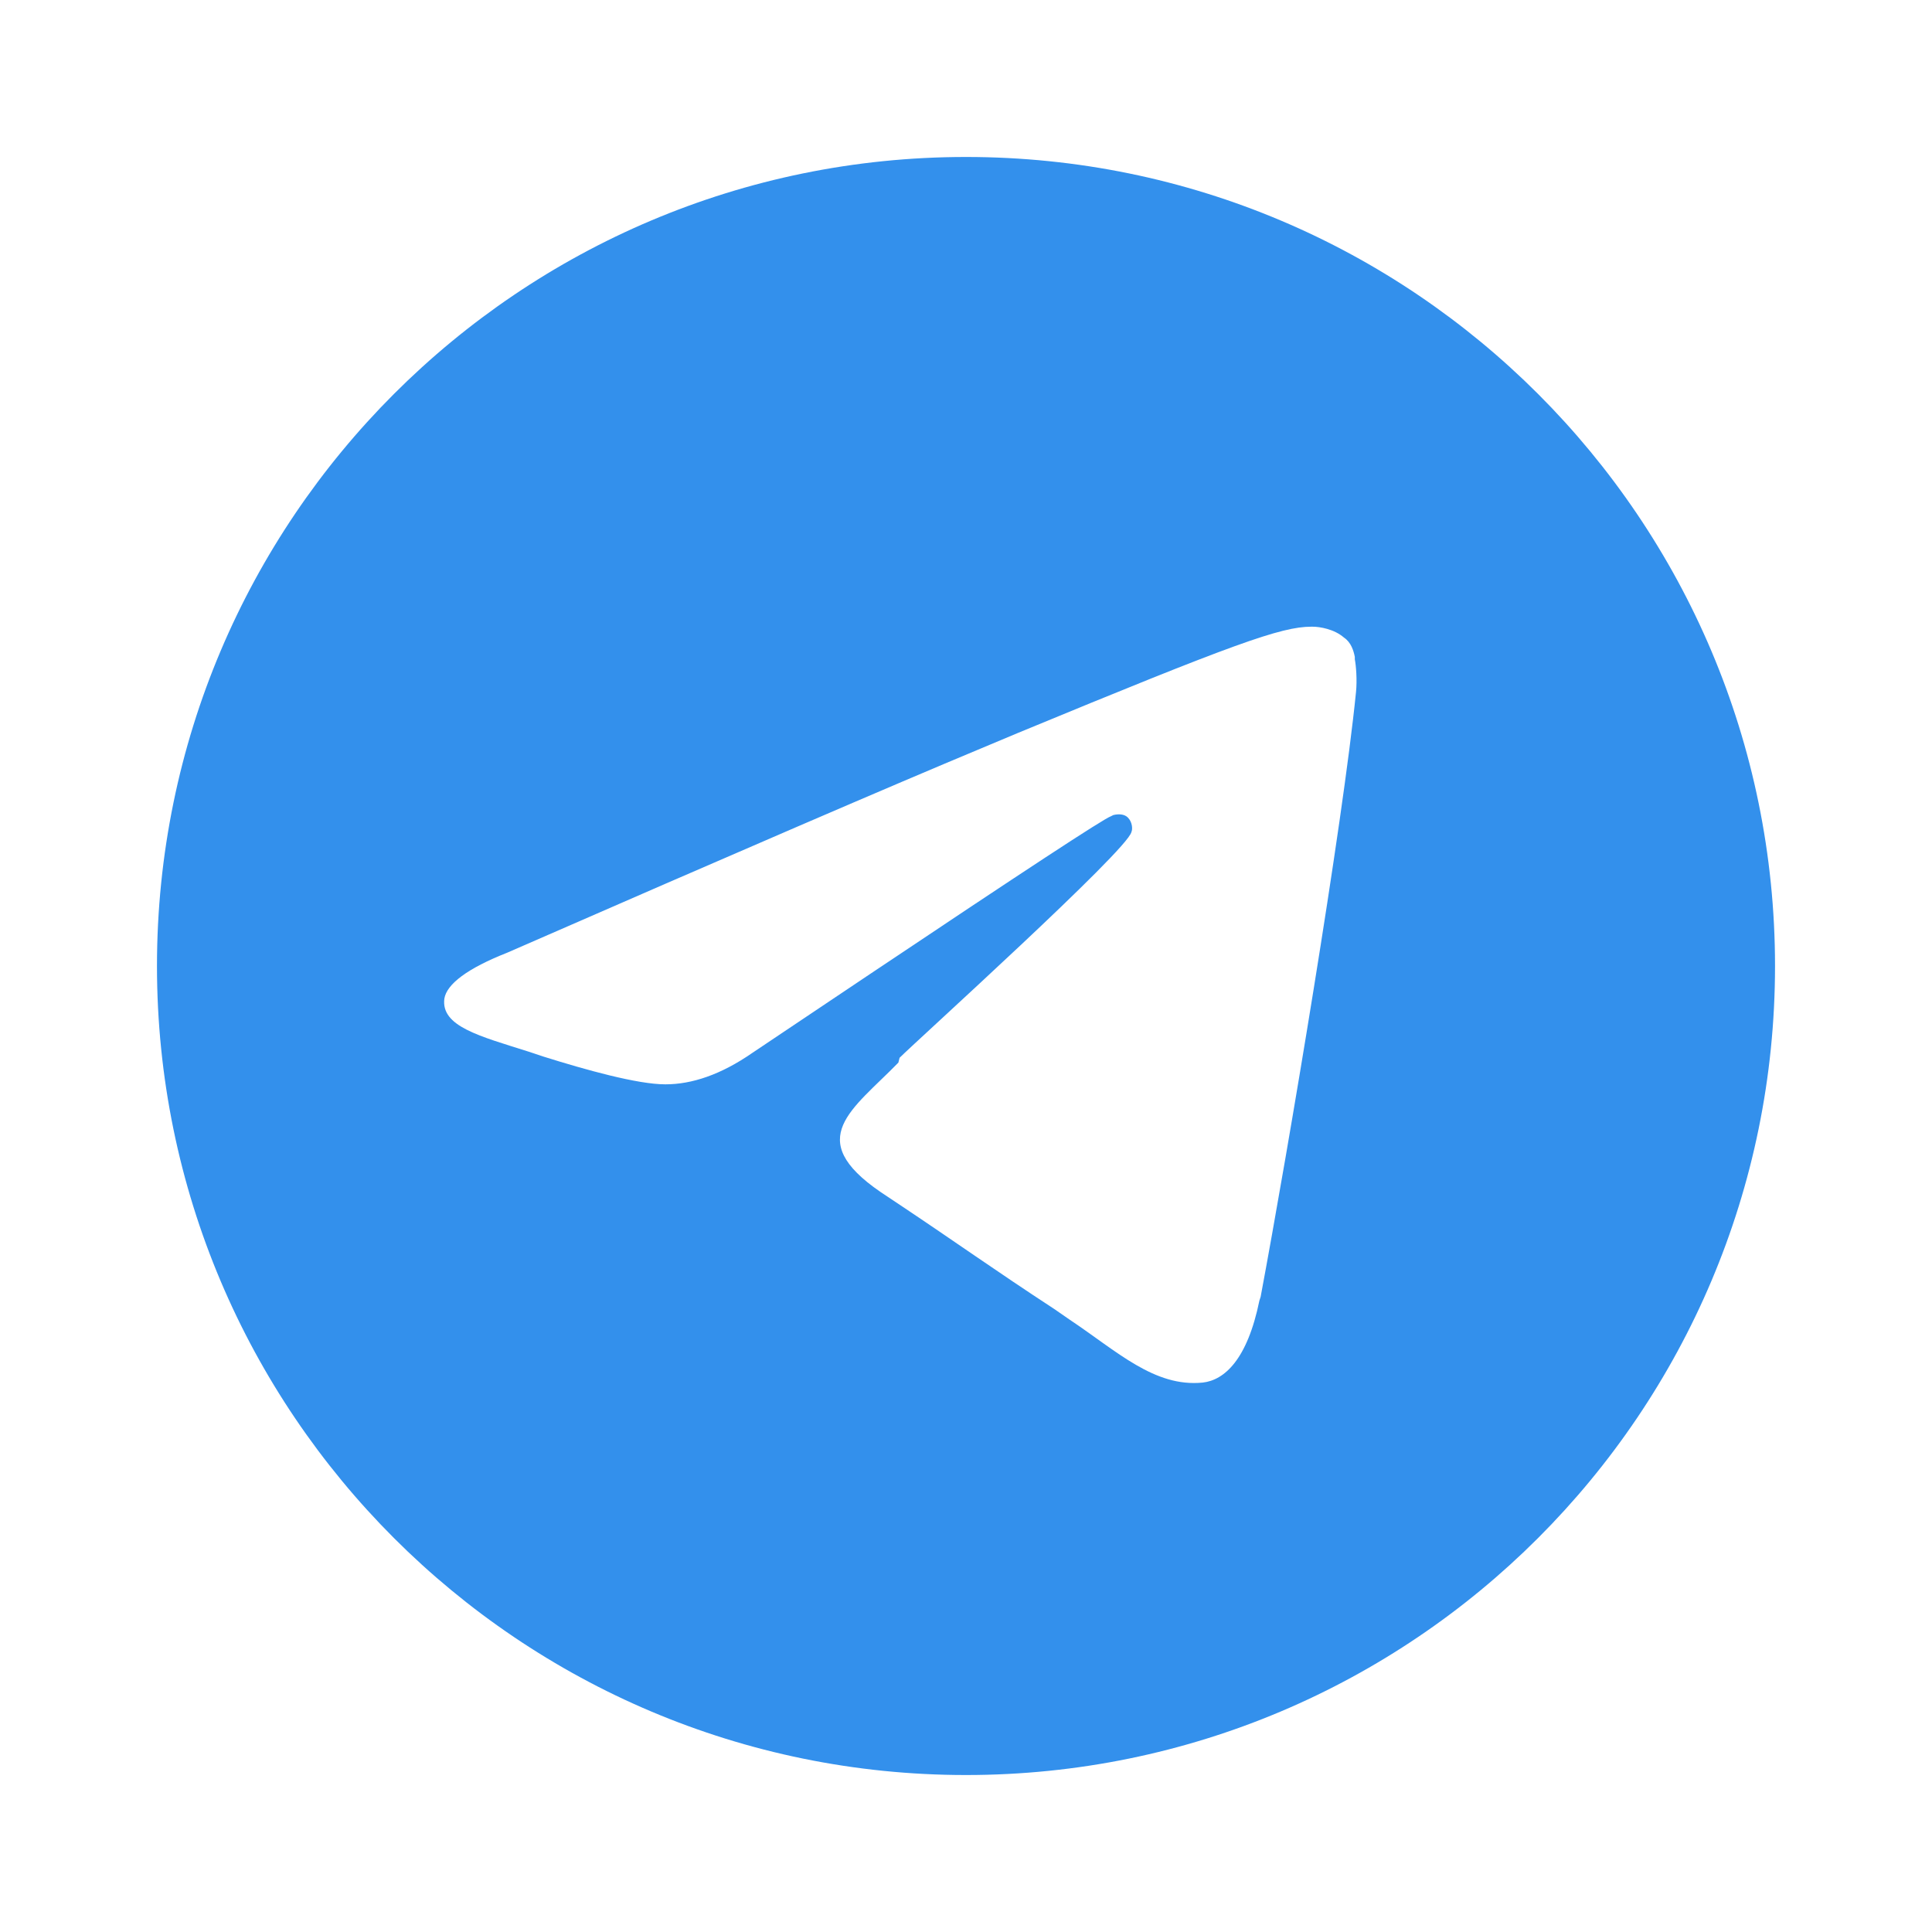
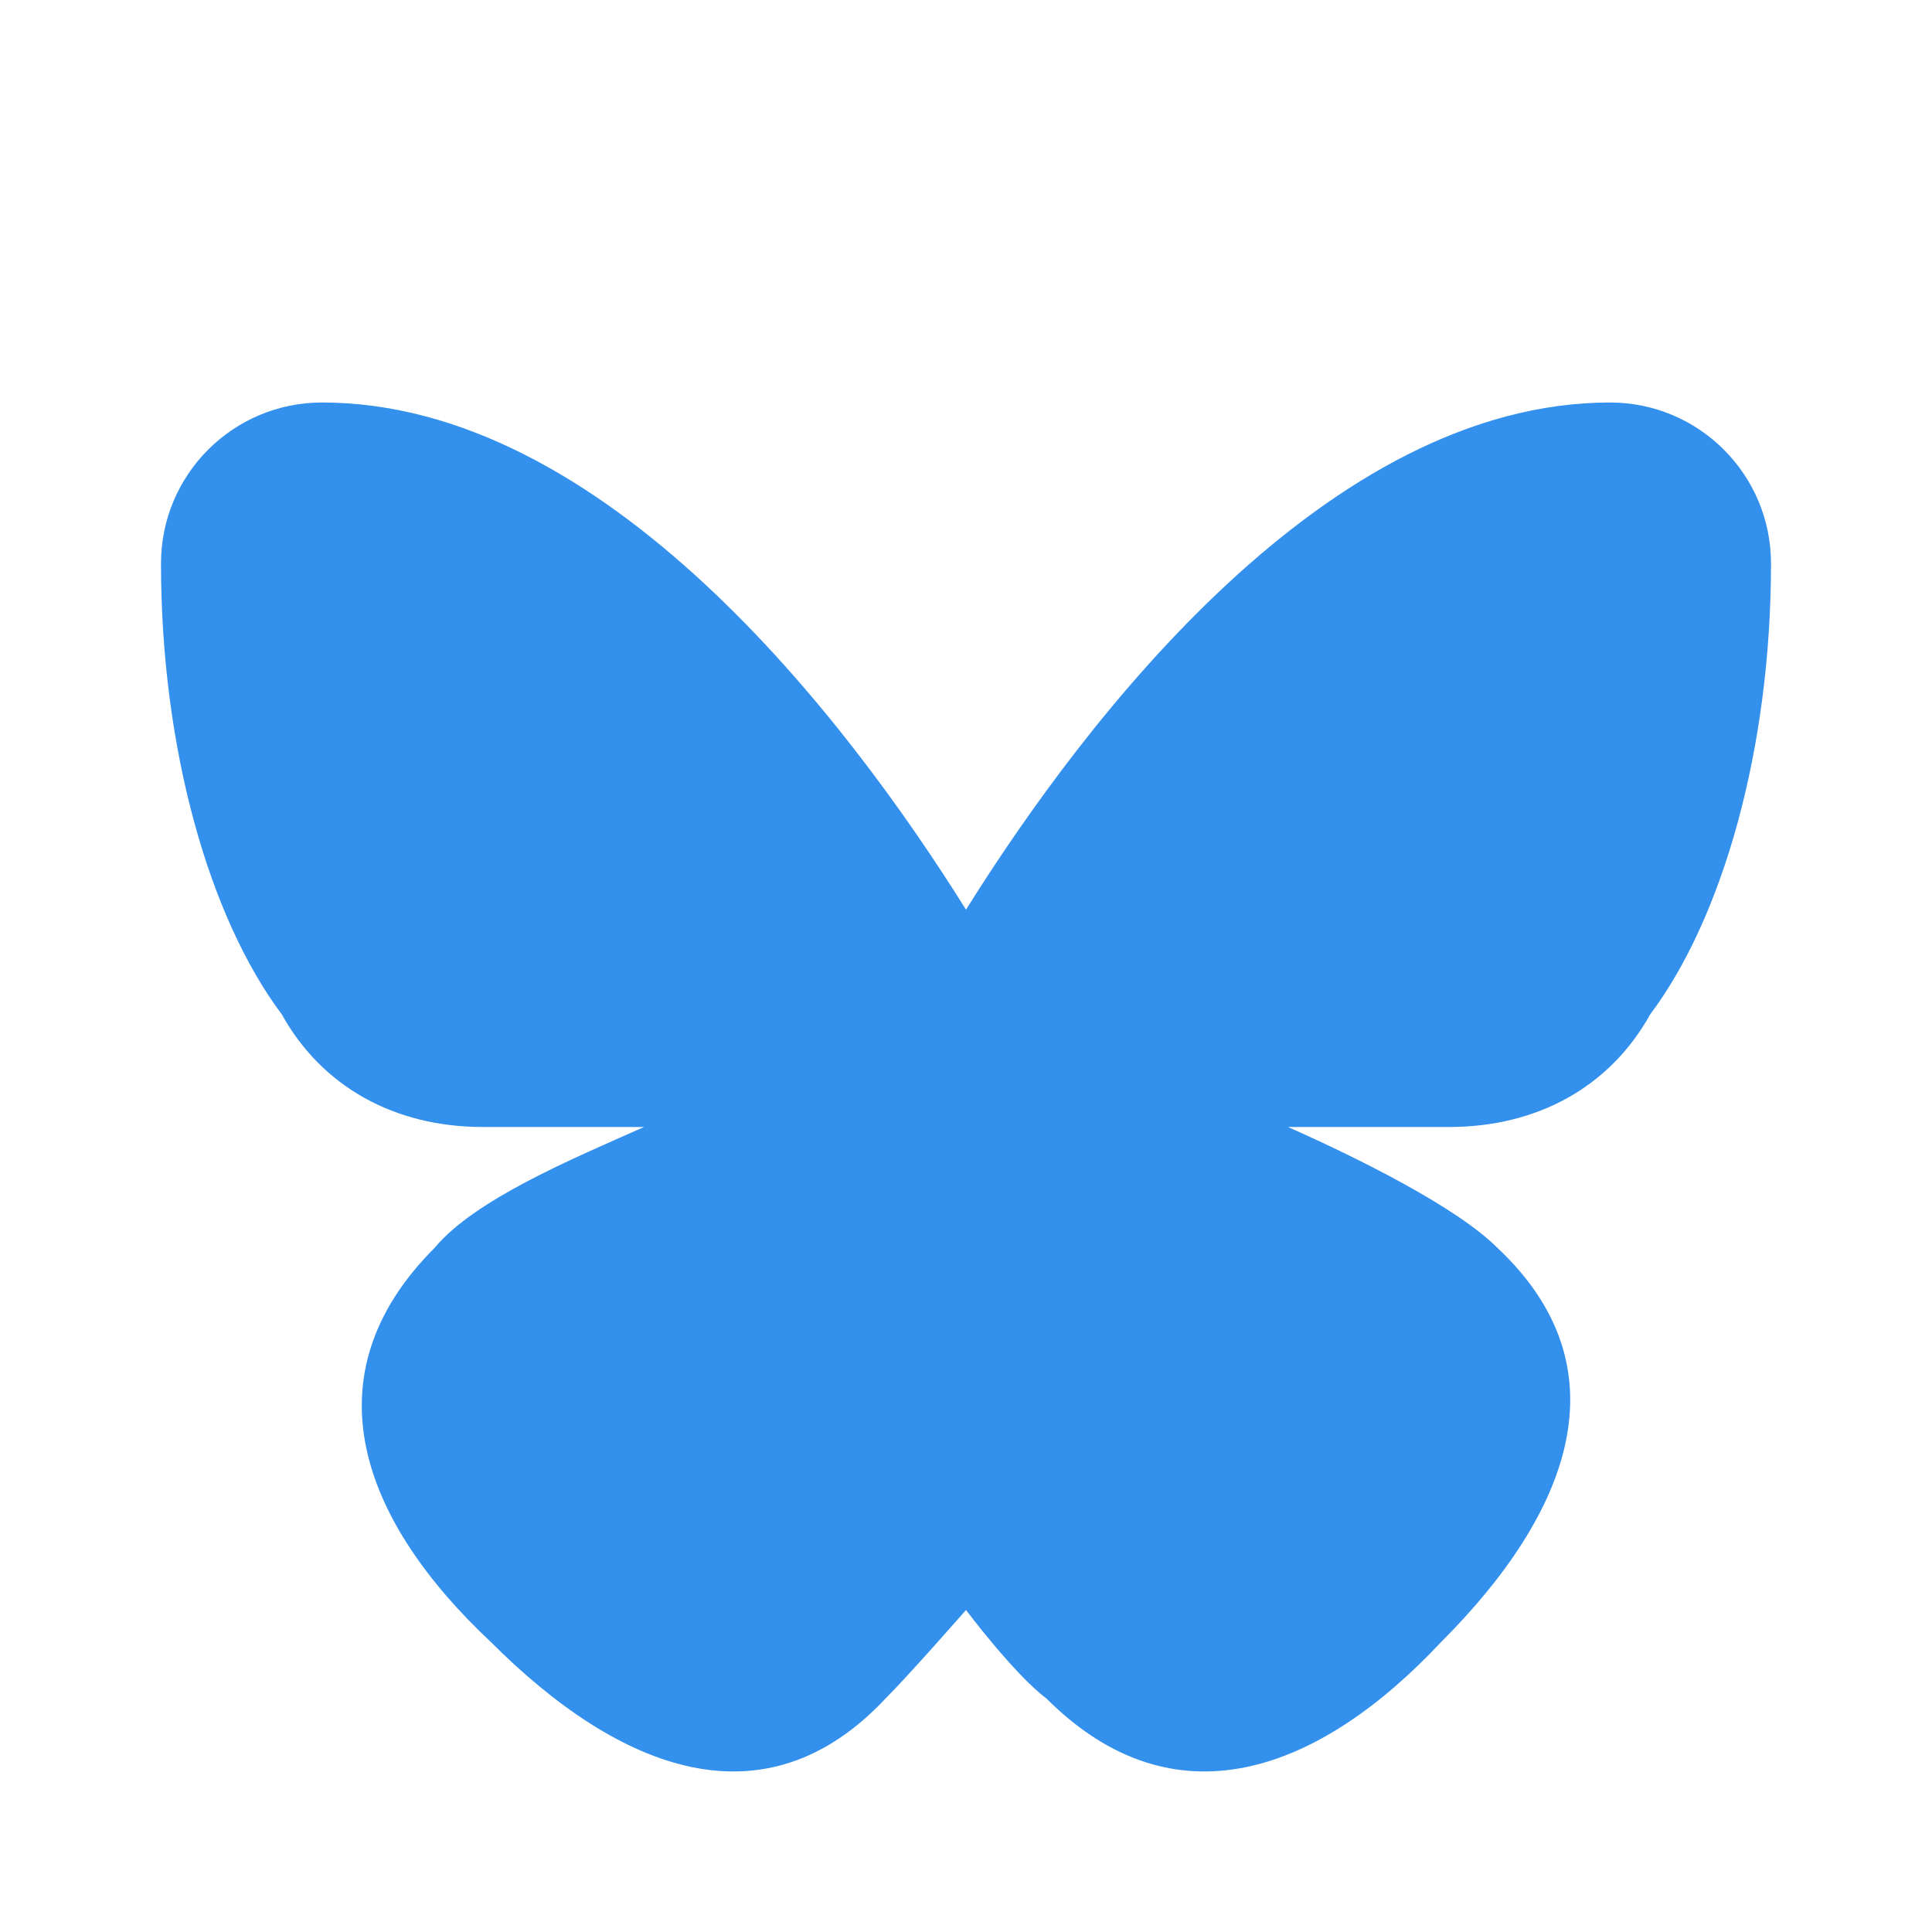
- <svg xmlns="http://www.w3.org/2000/svg" version="1.1" id="Layer_1" x="0px" y="0px" viewBox="0 0 160 160" style="enable-background:new 0 0 160 160;" xml:space="preserve">
+ <svg xmlns="http://www.w3.org/2000/svg" version="1.1" id="Layer_1" x="0px" y="0px" viewBox="0 0 24 24" style="enable-background:new 0 0 24 24;" xml:space="preserve">
  <style type="text/css">
	.st0{fill-rule:evenodd;clip-rule:evenodd;fill:#3390ec;}
</style>
-   <path class="st0" d="M80,13c37,0,67,30,67,67s-30,67-67,67s-67-30-67-67S43,13,80,13z M108.7,51.9h-0.1c-2.5,0-6.4,1.4-24.3,8.8  L81.2,62C74,65,61,70.6,42,78.9c-3.3,1.3-5,2.6-5.2,3.8c-0.3,2.3,2.9,3.1,7,4.4l1.2,0.4c3.5,1.1,7.8,2.3,10.1,2.3  c2.2,0,4.6-0.8,7.2-2.6l9.7-6.5c12.7-8.5,19.4-12.9,20-13.1l0.2-0.1c0.4-0.1,0.9-0.1,1.2,0.2c0.4,0.4,0.4,1,0.3,1.2  c-0.3,1.5-17.8,17.3-19.2,18.7L74.4,88c-3.8,3.9-7.9,6.3-1.5,10.7l1.5,1c4.8,3.2,8,5.5,12.9,8.7l1.3,0.9c3.9,2.6,7,5.6,11,5.2  c1.8-0.2,3.7-1.9,4.7-6.8l0.1-0.3c2.3-12.3,6.8-39.1,7.9-50.1c0.1-1,0-2.2-0.1-2.7l0-0.2c-0.1-0.5-0.3-1.2-0.9-1.6  C110.5,52.1,109.3,51.9,108.7,51.9z" />
+   <path class="st0" d="M20 5c-3.5 0-6.5 3.9-8 6.3C10.5 8.9 7.5 5 4 5a2 2 0 0 0-2 2c0 2.3.6 4.4 1.5 5.6C4 13.5 4.9 14 6 14h2c-.9.4-2.1.9-2.6 1.5-1.6 1.6-.9 3.4.7 4.9 1.6 1.6 3.4 2.3 4.9.7.3-.3 1-1.1 1-1.1s.6.8 1 1.1c1.6 1.6 3.4.9 4.9-.7 1.6-1.6 2.3-3.4.7-4.9-.5-.5-1.7-1.1-2.6-1.5h2c1.1 0 2-.5 2.5-1.4.9-1.2 1.5-3.3 1.5-5.6a2 2 0 0 0-2-2" />
</svg>
